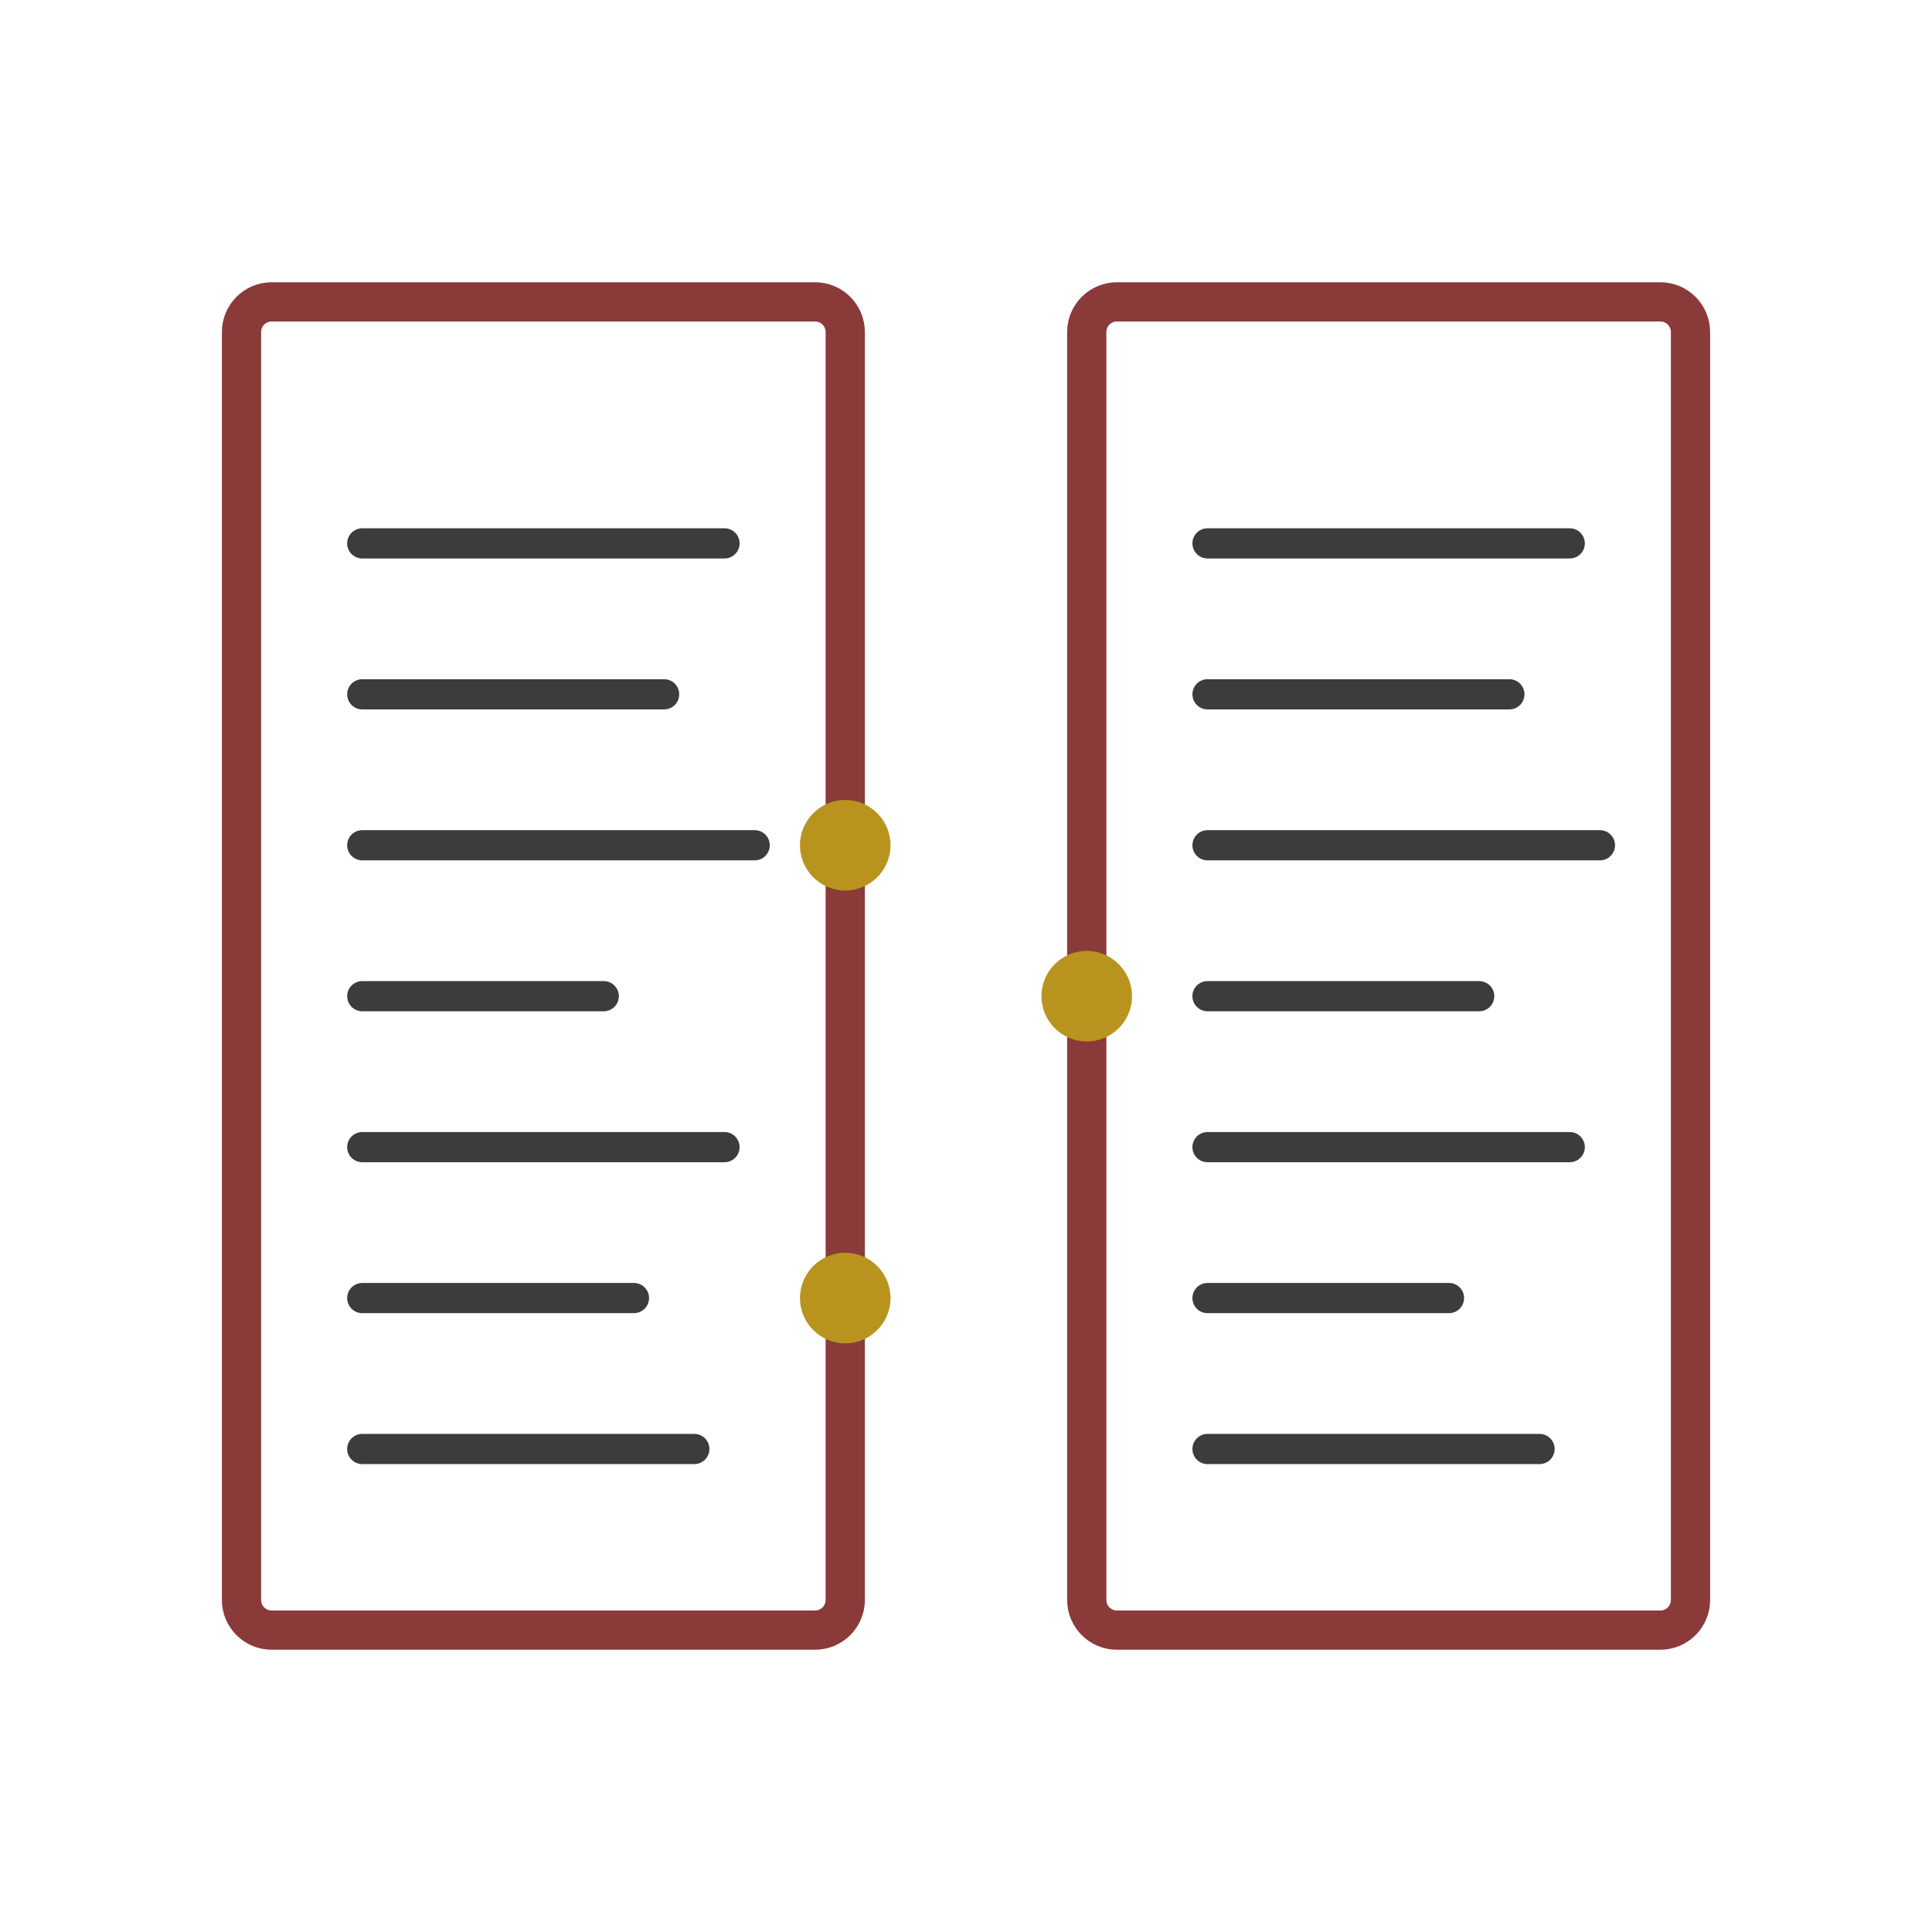
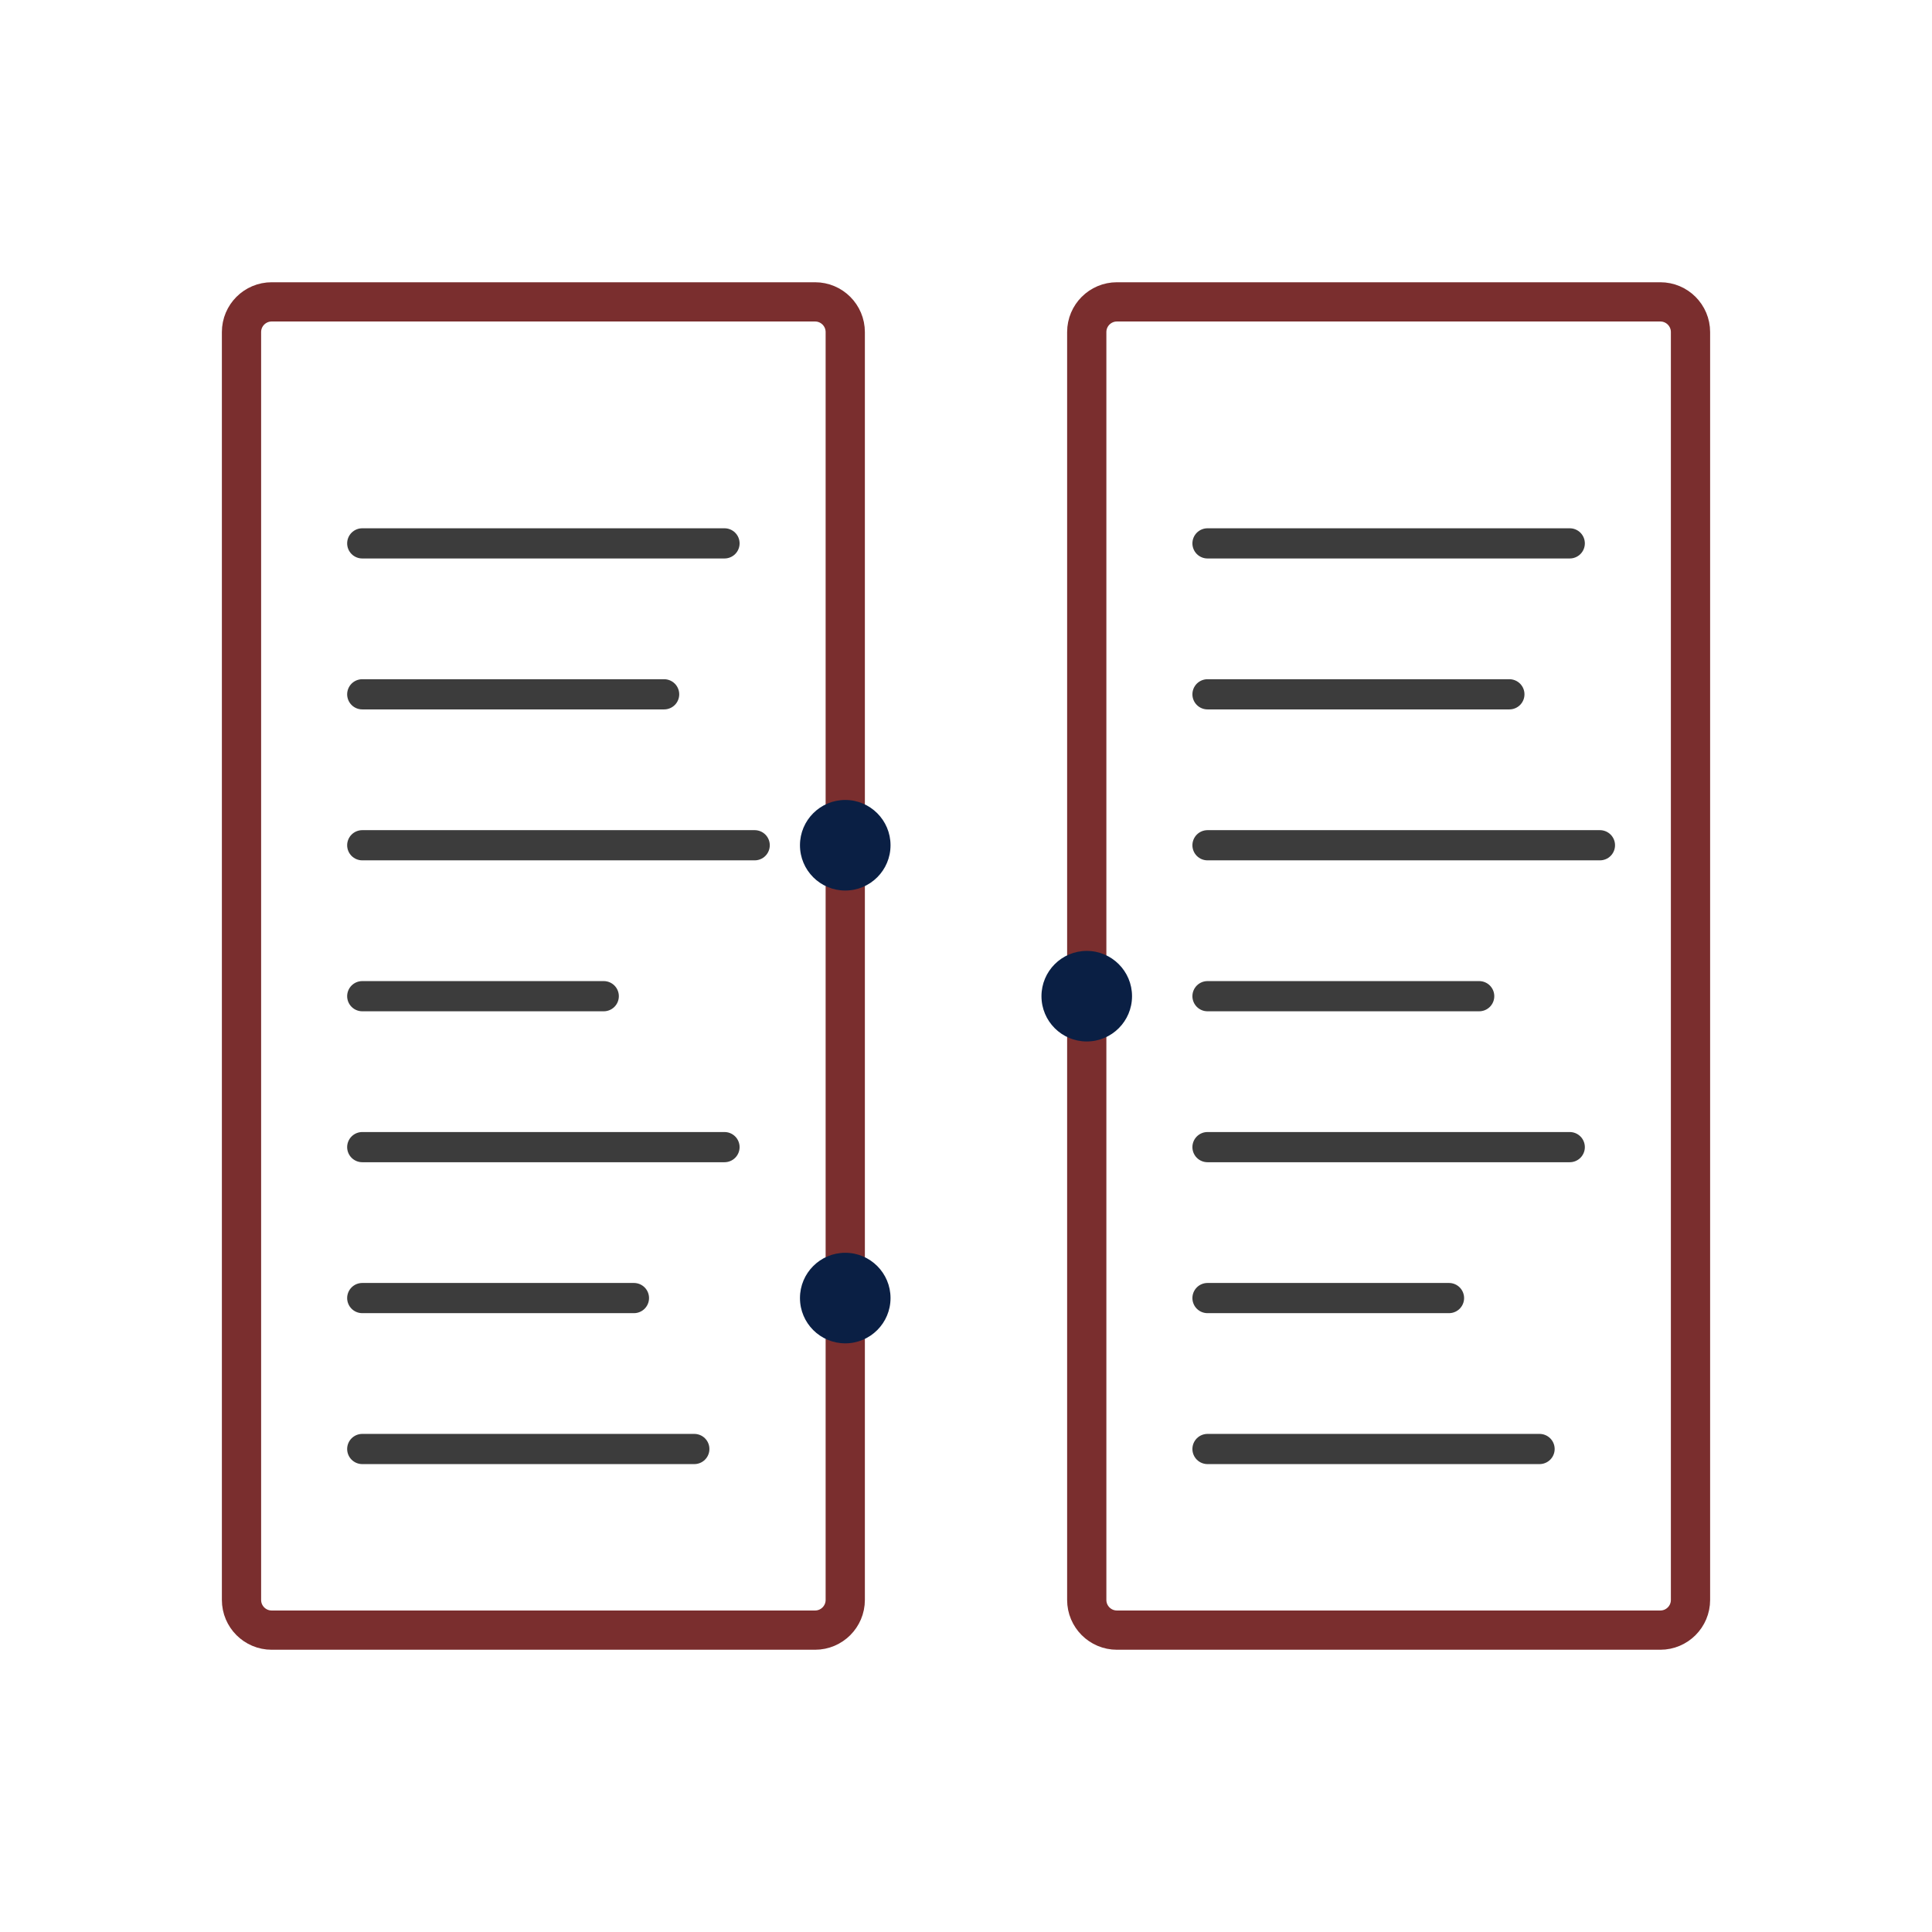
<svg xmlns="http://www.w3.org/2000/svg" viewBox="0 0 64 64" fill="none">
-   <g stroke="#8b3a3a" stroke-width="1.3" fill="none" stroke-linecap="round">
+   <g stroke="#7a2e2e" stroke-width="1.3" fill="none" stroke-linecap="round">
    <rect x="8" y="10" width="20" height="44" rx="1" />
    <rect x="36" y="10" width="20" height="44" rx="1" />
  </g>
  <g stroke="#1a1a1a" stroke-width="1" stroke-linecap="round" opacity="0.85">
    <line x1="12" y1="18" x2="24" y2="18" />
    <line x1="12" y1="23" x2="22" y2="23" />
    <line x1="12" y1="28" x2="25" y2="28" />
    <line x1="12" y1="33" x2="20" y2="33" />
    <line x1="12" y1="38" x2="24" y2="38" />
    <line x1="12" y1="43" x2="21" y2="43" />
    <line x1="12" y1="48" x2="23" y2="48" />
    <line x1="40" y1="18" x2="52" y2="18" />
    <line x1="40" y1="23" x2="50" y2="23" />
    <line x1="40" y1="28" x2="53" y2="28" />
    <line x1="40" y1="33" x2="49" y2="33" />
    <line x1="40" y1="38" x2="52" y2="38" />
    <line x1="40" y1="43" x2="48" y2="43" />
    <line x1="40" y1="48" x2="51" y2="48" />
  </g>
-   <g fill="#b8941e">
+   <g fill="#0a1f44">
    <circle cx="28" cy="28" r="1.5" />
    <circle cx="36" cy="33" r="1.5" />
    <circle cx="28" cy="43" r="1.5" />
  </g>
</svg>
